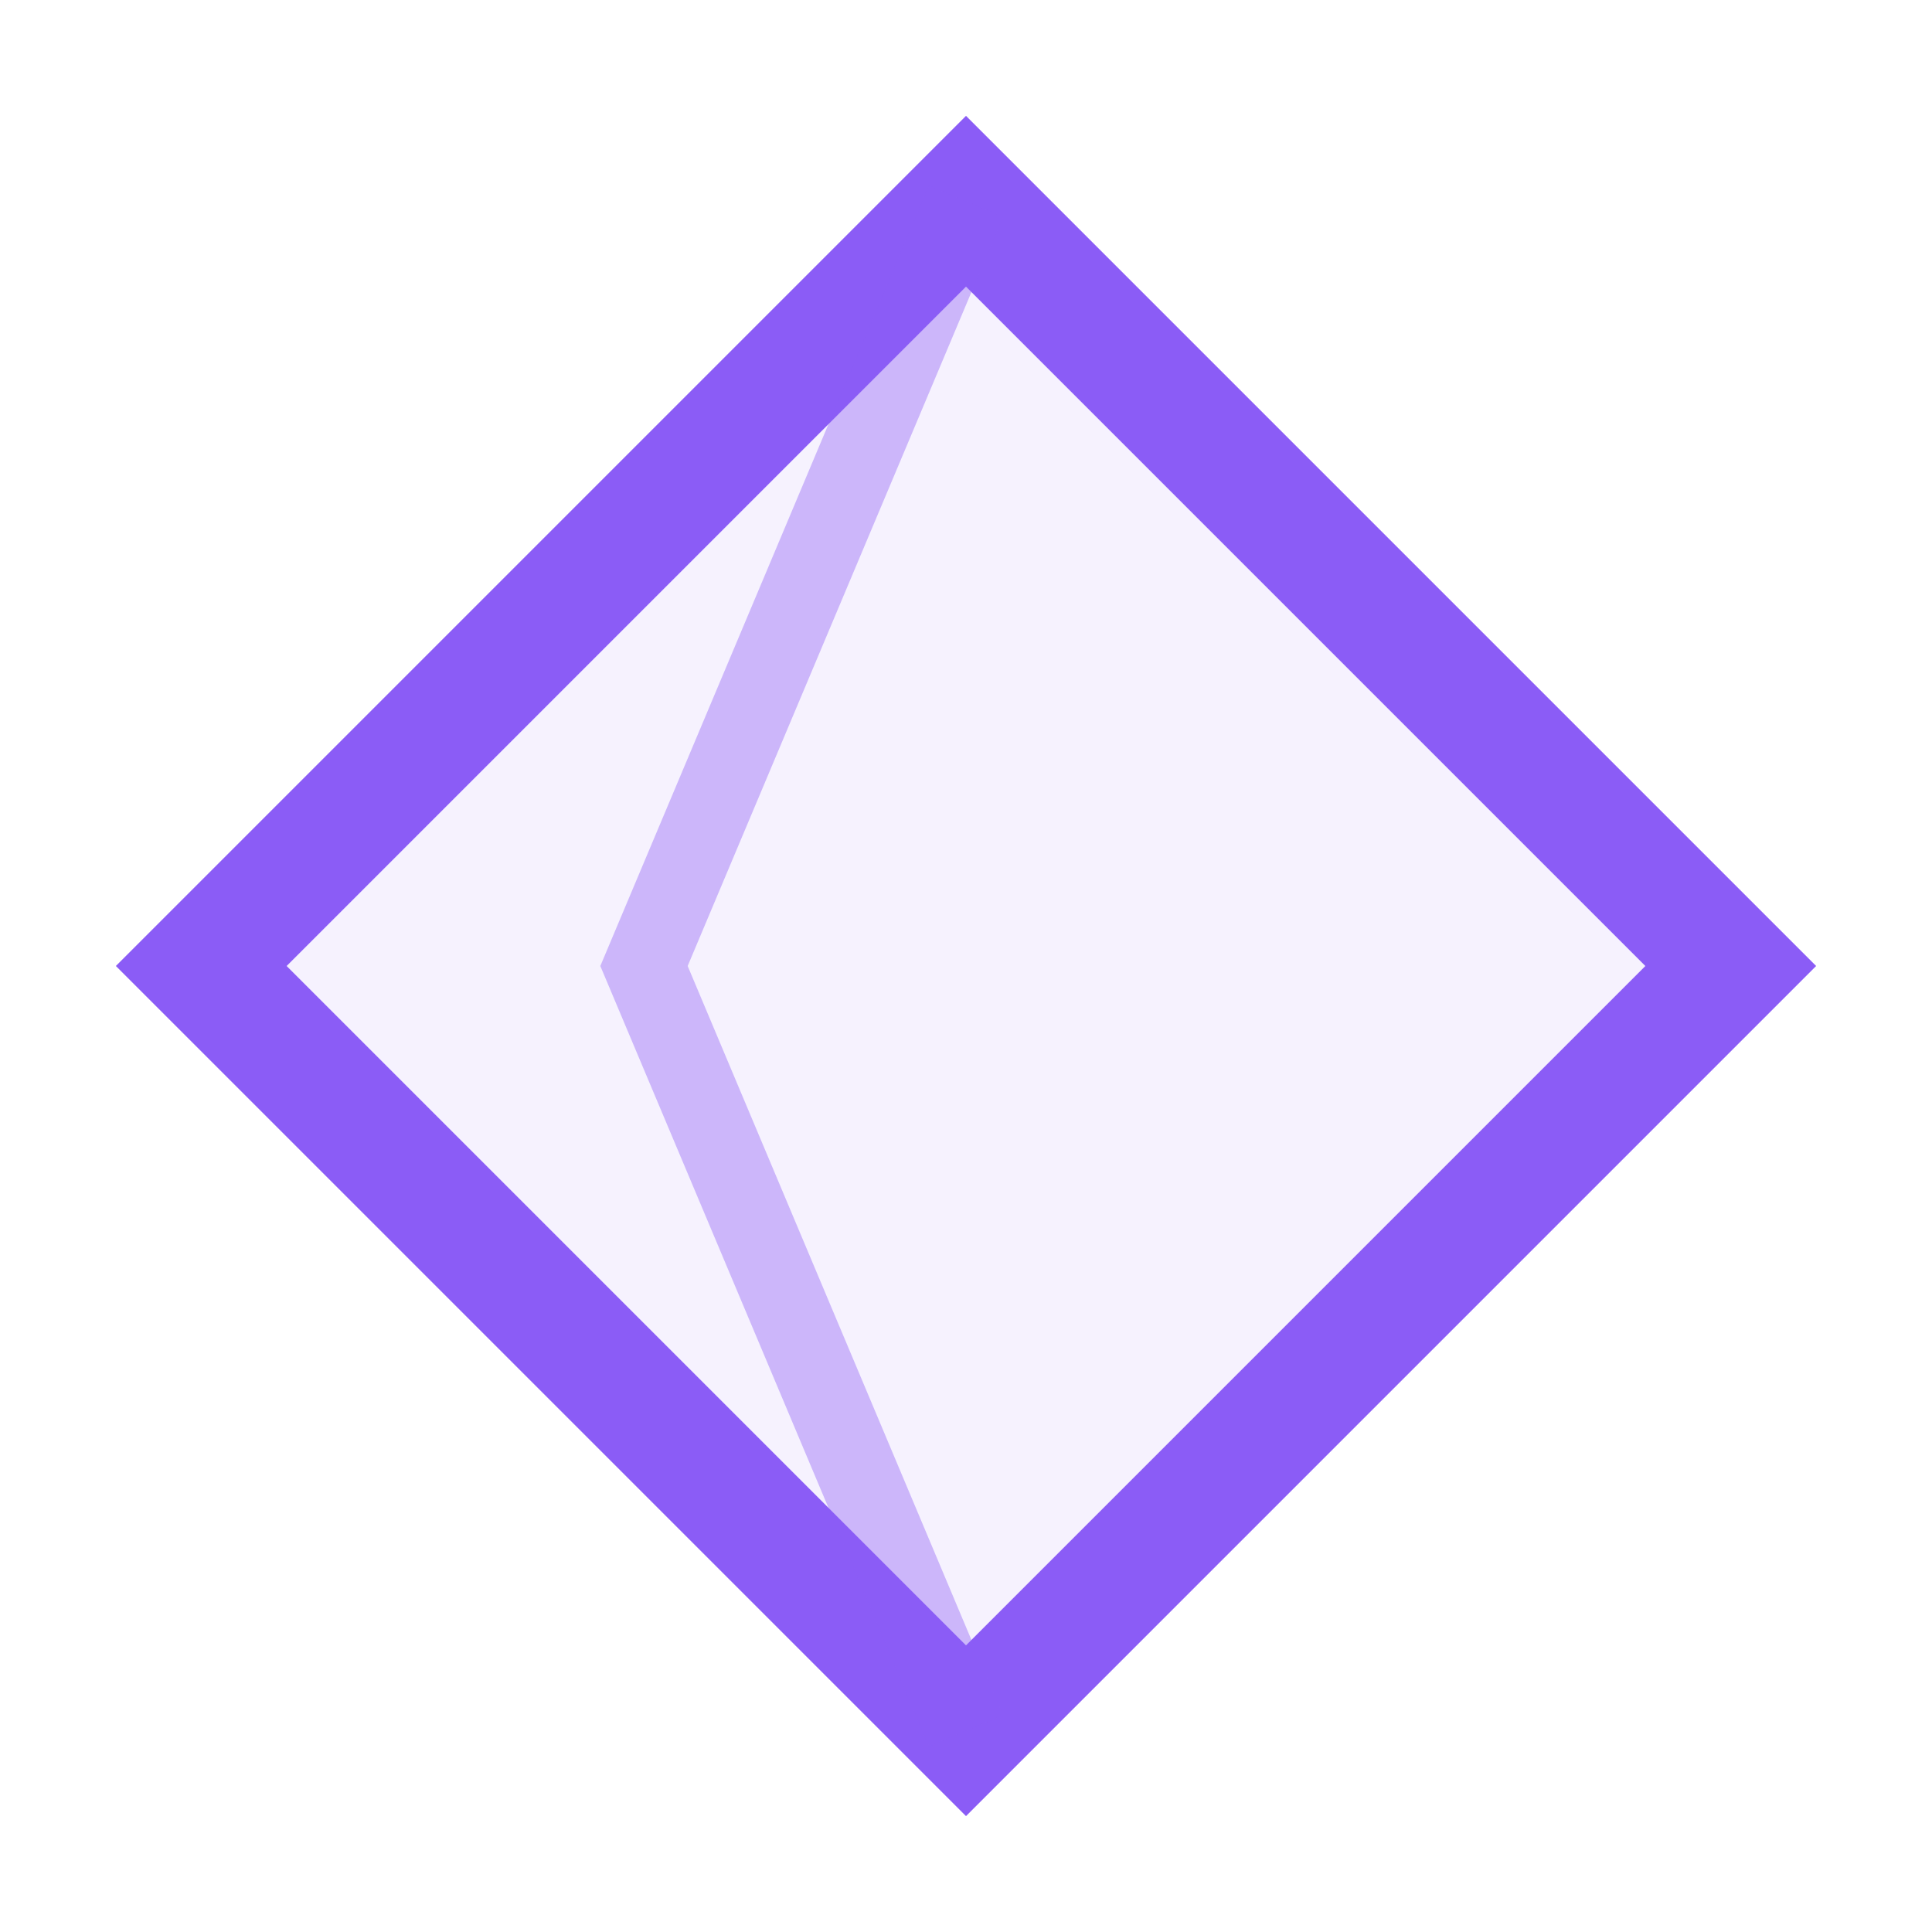
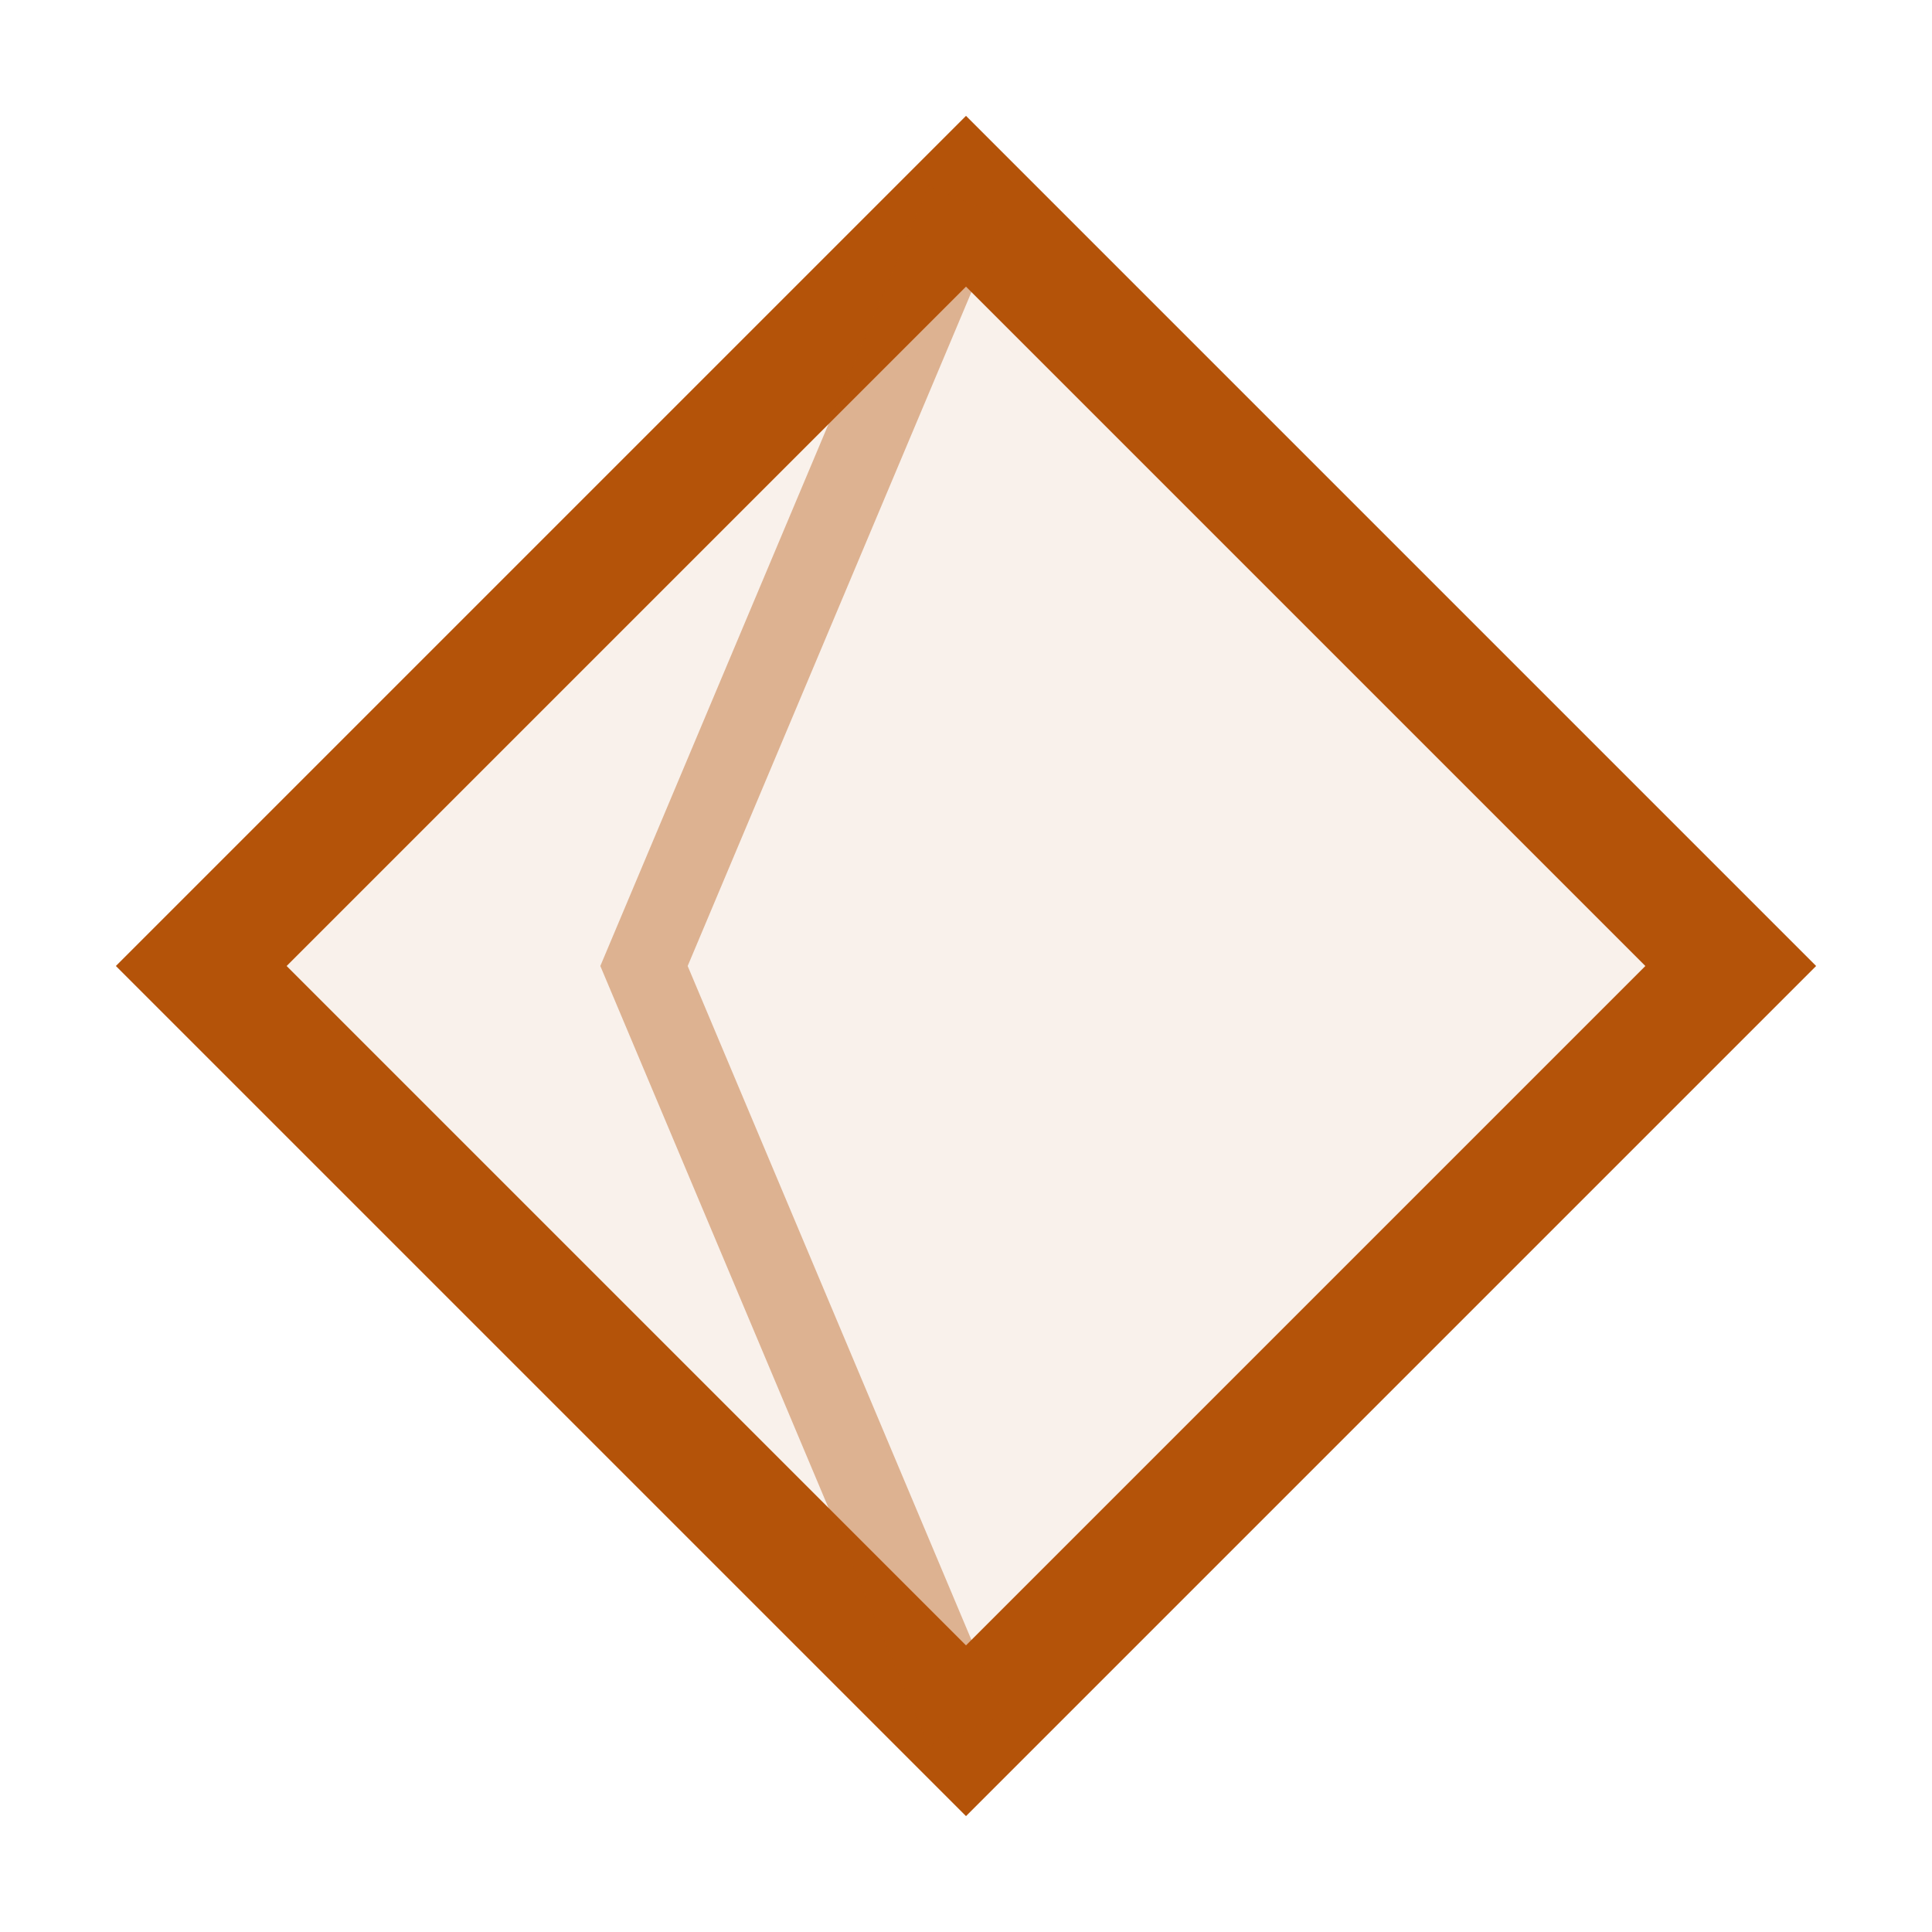
<svg xmlns="http://www.w3.org/2000/svg" viewBox="0 0 24 24" fill="none">
-   <path d="M12 2.5L21.5 12L12 21.5L2.5 12Z" stroke="#8b5cf6" stroke-width="1.5" fill="#8b5cf6" fill-opacity="0.08" />
-   <path d="M12 2.5L8 12L12 21.5" stroke="#8b5cf6" stroke-width="1" opacity="0.4" />
+   <path d="M12 2.5L21.5 12L12 21.5L2.5 12Z" stroke="#b45309" stroke-width="1.5" fill="#b45309" fill-opacity="0.08" />
+   <path d="M12 2.5L8 12L12 21.5" stroke="#b45309" stroke-width="1" opacity="0.4" />
</svg>
